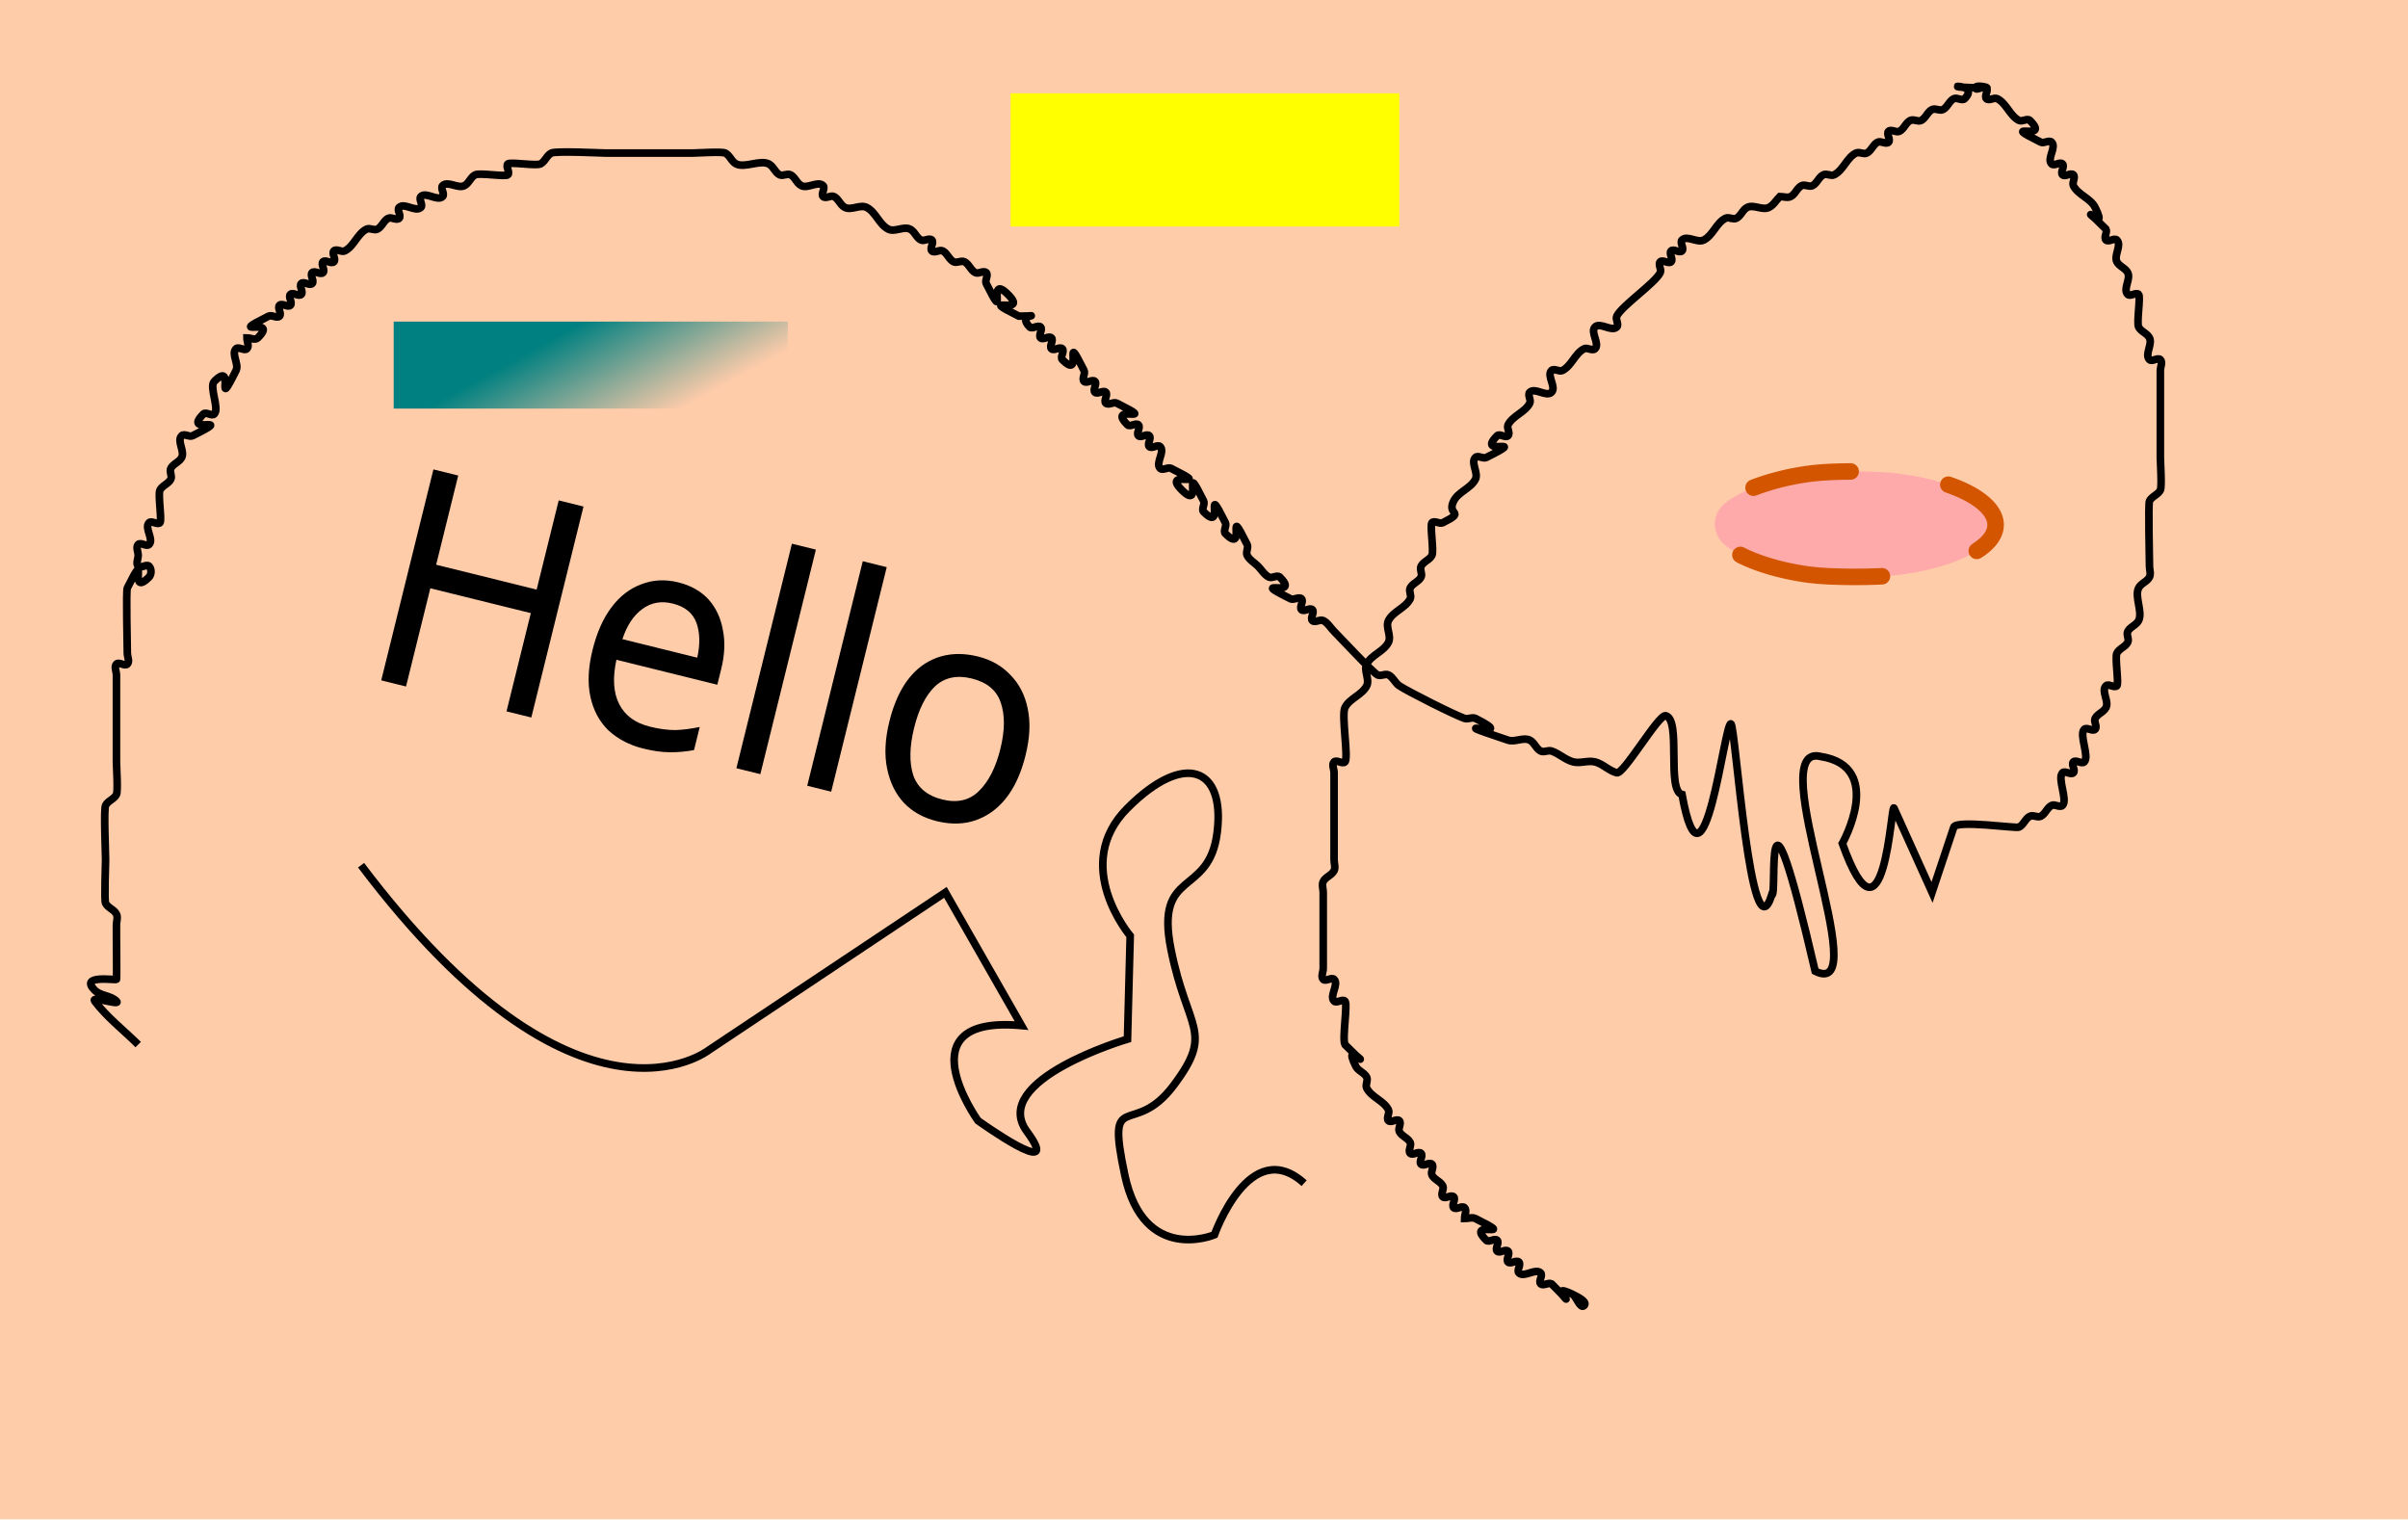
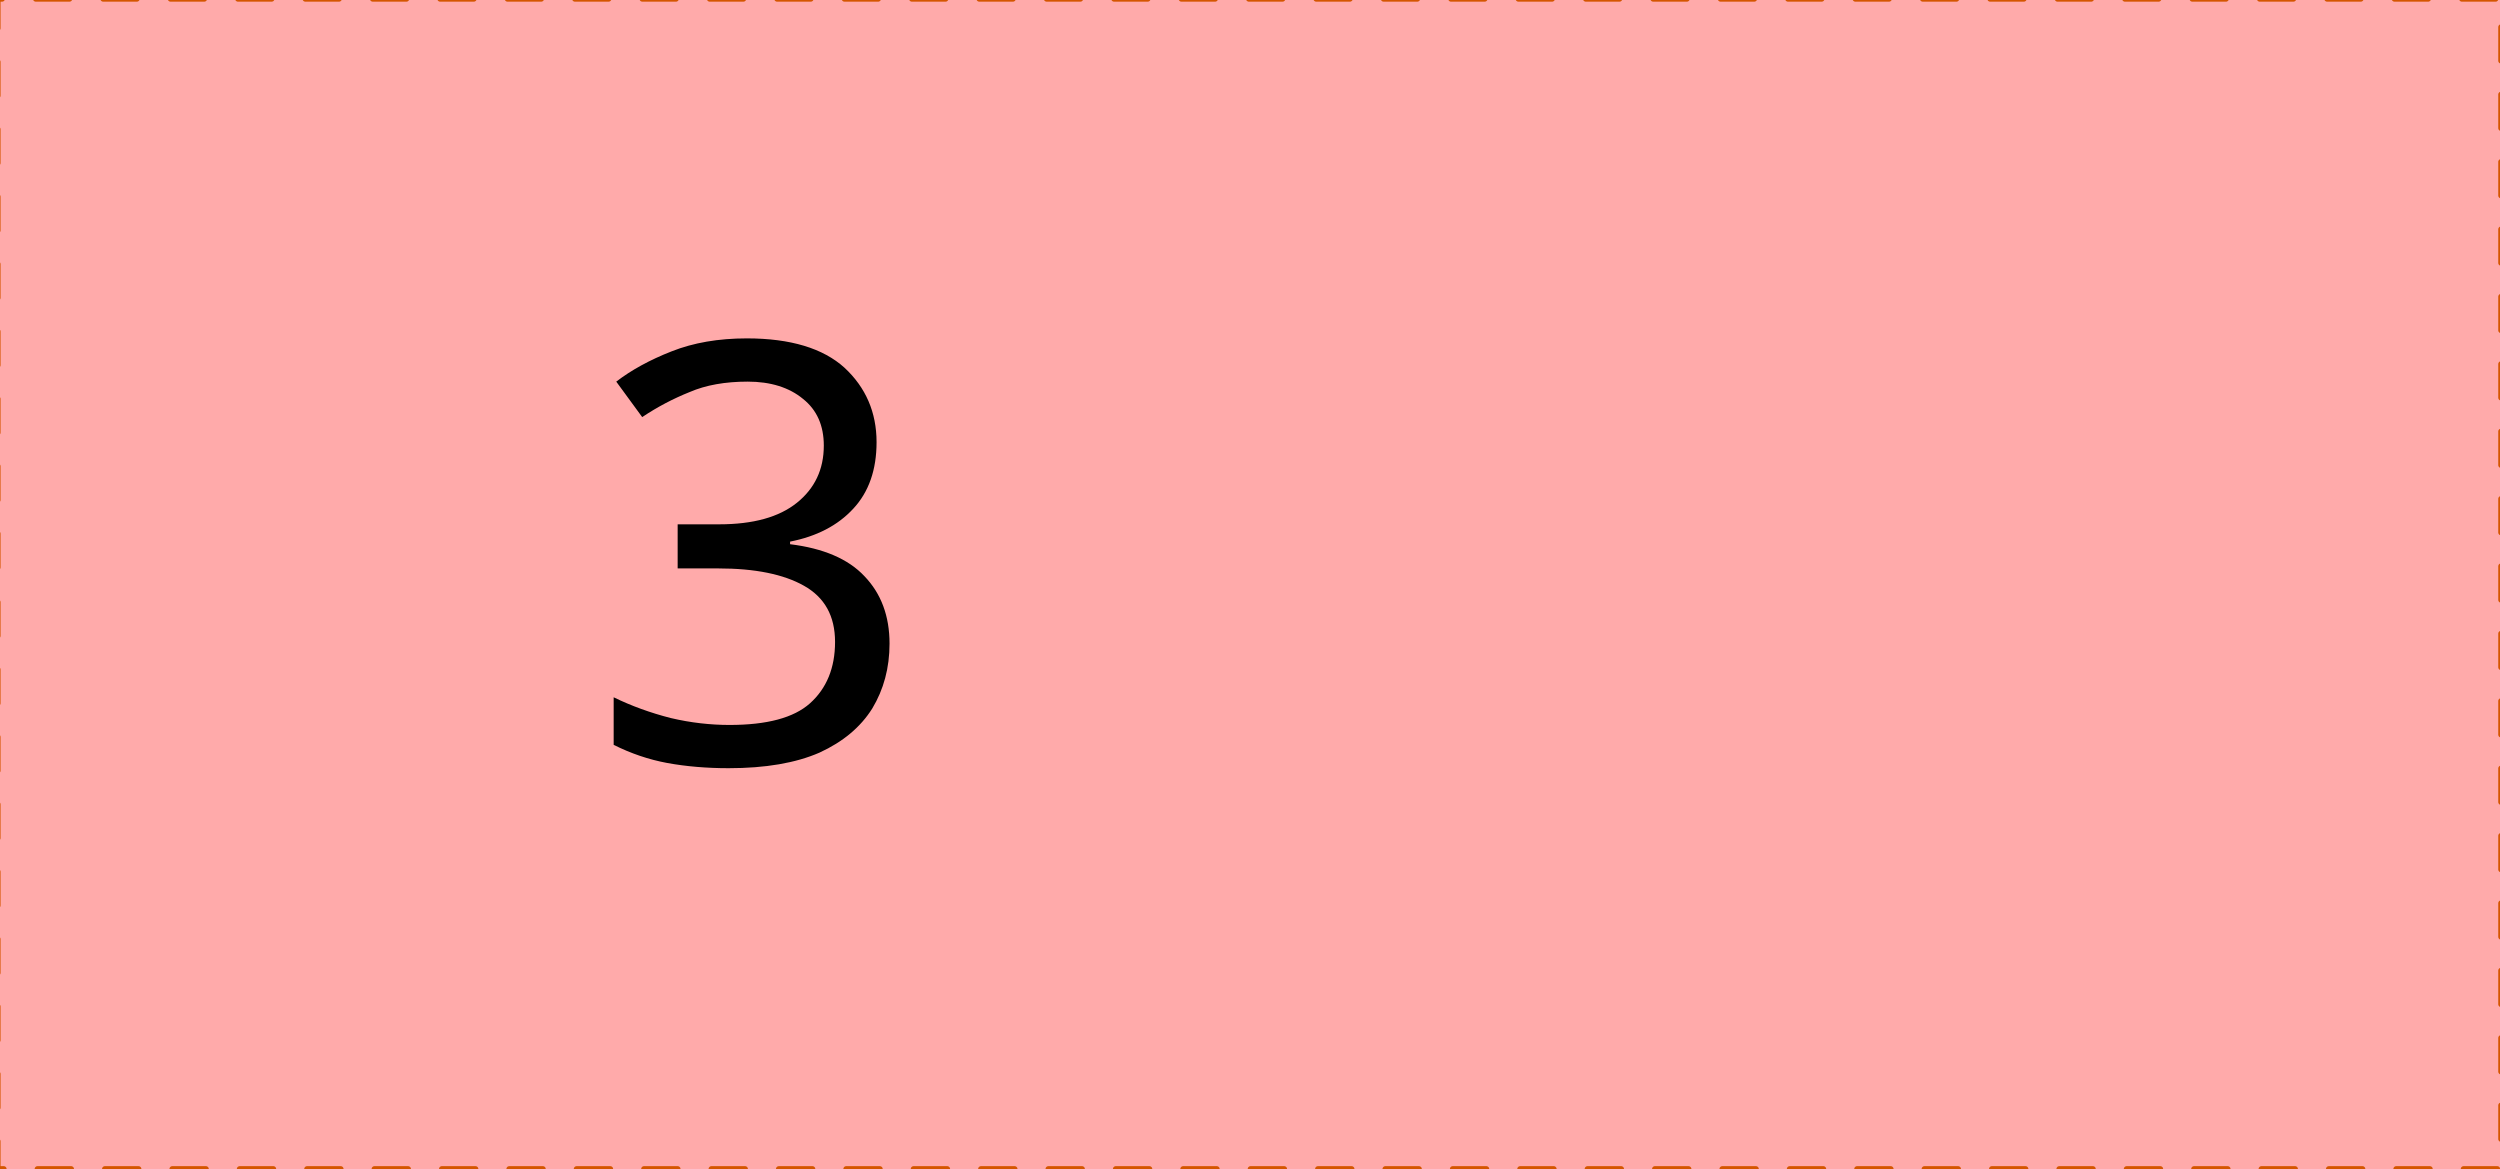
- <svg xmlns="http://www.w3.org/2000/svg" xmlns:xlink="http://www.w3.org/1999/xlink" width="83.722mm" height="52.822mm" viewBox="0 0 83.722 52.822" version="1.1" id="svg8">
-   <defs id="defs2">
-     <linearGradient id="linearGradient4550">
-       <stop style="stop-color:#008080;stop-opacity:1;" offset="0" id="stop4546" />
-       <stop style="stop-color:#008080;stop-opacity:0;" offset="1" id="stop4548" />
-     </linearGradient>
-     <linearGradient xlink:href="#linearGradient4550" id="linearGradient4552" x1="71.249" y1="114.721" x2="73.327" y2="118.501" gradientUnits="userSpaceOnUse" />
-   </defs>
-   <g id="layer1" transform="translate(-51.13512,-103.4448)">
-     <rect style="fill:#ffccaa;stroke-width:0.265" id="rect175" width="83.722" height="52.822" x="51.135" y="103.445" />
-     <path style="fill:none;stroke:#000000;stroke-width:0.265px;stroke-linecap:butt;stroke-linejoin:miter;stroke-opacity:1" d="m 55.94,139.762 c -0.504,-0.504 -1.084,-0.942 -1.512,-1.512 -0.151,-0.202 0.934,0.178 0.756,0 -0.199,-0.199 -0.557,-0.179 -0.756,-0.378 -0.554,-0.554 0.718,-0.34 0.756,-0.378 0.015,-0.015 0,-1.373 0,-1.512 v -0.378 c 0,-0.126 0.056,-0.265 0,-0.378 -0.08,-0.159 -0.298,-0.219 -0.378,-0.378 -0.05,-0.099 0,-1.314 0,-1.512 0,-0.263 -0.068,-1.753 0,-1.89 0.08,-0.159 0.298,-0.219 0.378,-0.378 0.058,-0.115 0,-0.964 0,-1.134 v -2.646 -0.378 c 0,-0.126 -0.089,-0.289 0,-0.378 0.089,-0.089 0.289,0.089 0.378,0 0.089,-0.089 0,-0.252 0,-0.378 0,-0.268 -0.049,-2.17 0,-2.268 0.787,-1.573 -0.026,0.404 0.756,-0.378 0.089,-0.089 0.089,-0.289 0,-0.378 -0.089,-0.089 -0.289,0.089 -0.378,0 -0.089,-0.089 0,-0.252 0,-0.378 0,-0.126 -0.089,-0.289 0,-0.378 0.089,-0.089 0.289,0.089 0.378,0 0.178,-0.178 -0.178,-0.578 0,-0.756 0.089,-0.089 0.289,0.089 0.378,0 0.077,-0.077 -0.075,-0.984 0,-1.134 0.08,-0.159 0.298,-0.219 0.378,-0.378 0.056,-0.113 -0.056,-0.265 0,-0.378 0.08,-0.159 0.298,-0.219 0.378,-0.378 0.113,-0.225 -0.178,-0.578 0,-0.756 0.089,-0.089 0.265,0.056 0.378,0 1.573,-0.787 -0.404,0.026 0.378,-0.756 0.089,-0.089 0.289,0.089 0.378,0 0.189,-0.189 -0.189,-0.945 0,-1.134 0.782,-0.782 -0.031,1.195 0.756,-0.378 0.113,-0.225 -0.178,-0.578 0,-0.756 0.089,-0.089 0.289,0.089 0.378,0 0.089,-0.089 0,-0.252 0,-0.378 0.126,0 0.289,0.089 0.378,0 0.782,-0.782 -1.195,0.031 0.378,-0.756 0.113,-0.056 0.289,0.089 0.378,0 0.089,-0.089 -0.089,-0.289 0,-0.378 0.089,-0.089 0.289,0.089 0.378,0 0.089,-0.089 -0.089,-0.289 0,-0.378 0.089,-0.089 0.289,0.089 0.378,0 0.089,-0.089 -0.089,-0.289 0,-0.378 0.089,-0.089 0.289,0.089 0.378,0 0.089,-0.089 -0.089,-0.289 0,-0.378 0.089,-0.089 0.289,0.089 0.378,0 0.089,-0.089 -0.089,-0.289 0,-0.378 0.089,-0.089 0.289,0.089 0.378,0 0.089,-0.089 -0.089,-0.289 0,-0.378 0.089,-0.089 0.265,0.056 0.378,0 0.319,-0.159 0.437,-0.597 0.756,-0.756 0.113,-0.056 0.265,0.056 0.378,0 0.159,-0.08 0.219,-0.298 0.378,-0.378 0.113,-0.056 0.289,0.089 0.378,0 0.089,-0.089 -0.089,-0.289 0,-0.378 0.178,-0.178 0.578,0.178 0.756,0 0.089,-0.089 -0.089,-0.289 0,-0.378 0.178,-0.178 0.578,0.178 0.756,0 0.089,-0.089 -0.089,-0.289 0,-0.378 0.178,-0.178 0.531,0.113 0.756,0 0.159,-0.08 0.219,-0.298 0.378,-0.378 0.15,-0.075 1.057,0.077 1.134,0 0.089,-0.089 -0.089,-0.289 0,-0.378 0.077,-0.077 0.984,0.075 1.134,0 0.159,-0.08 0.219,-0.298 0.378,-0.378 0.161,-0.081 1.74,0 1.89,0 h 3.024 c 0.17,0 1.019,-0.058 1.134,0 0.159,0.08 0.219,0.298 0.378,0.378 0.302,0.151 0.832,-0.151 1.134,0 0.159,0.08 0.219,0.298 0.378,0.378 0.113,0.056 0.265,-0.056 0.378,0 0.159,0.08 0.219,0.298 0.378,0.378 0.225,0.113 0.578,-0.178 0.756,0 0.089,0.089 -0.089,0.289 0,0.378 0.089,0.089 0.265,-0.056 0.378,0 0.159,0.08 0.219,0.298 0.378,0.378 0.225,0.113 0.531,-0.113 0.756,0 0.319,0.159 0.437,0.597 0.756,0.756 0.225,0.113 0.531,-0.113 0.756,0 0.159,0.08 0.219,0.298 0.378,0.378 0.113,0.056 0.289,-0.089 0.378,0 0.089,0.089 -0.089,0.289 0,0.378 0.089,0.089 0.265,-0.056 0.378,0 0.159,0.08 0.219,0.298 0.378,0.378 0.113,0.056 0.265,-0.056 0.378,0 0.159,0.08 0.219,0.298 0.378,0.378 0.113,0.056 0.289,-0.089 0.378,0 0.089,0.089 -0.056,0.265 0,0.378 0.787,1.573 -0.026,-0.404 0.756,0.378 0.782,0.782 -1.195,-0.031 0.378,0.756 1.008,0 -0.126,-0.126 0.378,0.378 0.089,0.089 0.289,-0.089 0.378,0 0.089,0.089 -0.089,0.289 0,0.378 0.089,0.089 0.289,-0.089 0.378,0 0.089,0.089 -0.089,0.289 0,0.378 0.089,0.089 0.289,-0.089 0.378,0 0.089,0.089 -0.089,0.289 0,0.378 0.782,0.782 -0.031,-1.195 0.756,0.378 0.056,0.113 -0.089,0.289 0,0.378 0.089,0.089 0.289,-0.089 0.378,0 0.089,0.089 -0.089,0.289 0,0.378 0.089,0.089 0.289,-0.089 0.378,0 0.089,0.089 -0.089,0.289 0,0.378 0.089,0.089 0.265,-0.056 0.378,0 1.573,0.787 -0.404,-0.026 0.378,0.756 0.089,0.089 0.289,-0.089 0.378,0 0.089,0.089 -0.089,0.289 0,0.378 0.089,0.089 0.289,-0.089 0.378,0 0.089,0.089 -0.089,0.289 0,0.378 0.089,0.089 0.289,-0.089 0.378,0 0.178,0.178 -0.178,0.578 0,0.756 0.089,0.089 0.265,-0.056 0.378,0 1.573,0.787 -0.404,-0.026 0.378,0.756 0.782,0.782 -0.031,-1.195 0.756,0.378 0.056,0.113 -0.089,0.289 0,0.378 0.782,0.782 -0.031,-1.195 0.756,0.378 0.056,0.113 -0.089,0.289 0,0.378 0.782,0.782 -0.031,-1.195 0.756,0.378 0.056,0.113 -0.056,0.265 0,0.378 0.08,0.159 0.252,0.252 0.378,0.378 0.126,0.126 0.219,0.298 0.378,0.378 0.113,0.056 0.289,-0.089 0.378,0 0.782,0.782 -1.195,-0.031 0.378,0.756 0.113,0.056 0.289,-0.089 0.378,0 0.089,0.089 -0.089,0.289 0,0.378 0.089,0.089 0.289,-0.089 0.378,0 0.089,0.089 -0.089,0.289 0,0.378 0.089,0.089 0.265,-0.056 0.378,0 0.159,0.08 0.252,0.252 0.378,0.378 0.222,0.222 1.337,1.424 1.512,1.512 0.113,0.056 0.265,-0.056 0.378,0 0.159,0.08 0.23,0.279 0.378,0.378 0.299,0.199 1.934,1.023 2.268,1.134 0.12,0.04 0.265,-0.056 0.378,0 1.73,0.865 -1.604,-0.157 1.134,0.756 0.239,0.08 0.531,-0.113 0.756,0 0.159,0.08 0.219,0.298 0.378,0.378 0.113,0.056 0.258,-0.04 0.378,0 0.267,0.089 0.483,0.31 0.756,0.378 0.244,0.061 0.511,-0.061 0.756,0 0.273,0.068 0.483,0.31 0.756,0.378 0.244,0.061 1.456,-2.045 1.701,-1.984 0.547,0.137 0.02,2.604 0.567,2.74 0.751,4.133 1.479,-2.568 1.701,-2.457 0.159,0.08 0.691,8.236 1.417,5.953 0.223,0.112 -0.354,-5.378 1.512,2.646 2.141,1.071 -1.886,-7.984 0.189,-7.465 2.258,0.352 0.756,3.024 0.756,3.024 1.473,4.124 1.692,-1.458 1.795,-1.228 l 1.323,2.929 0.756,-2.268 c 0.085,-0.254 2.17,0.049 2.268,0 0.159,-0.08 0.219,-0.298 0.378,-0.378 0.113,-0.056 0.265,0.056 0.378,0 0.159,-0.08 0.219,-0.298 0.378,-0.378 0.113,-0.056 0.289,0.089 0.378,0 0.189,-0.189 -0.189,-0.945 0,-1.134 0.089,-0.089 0.289,0.089 0.378,0 0.089,-0.089 -0.089,-0.289 0,-0.378 0.089,-0.089 0.289,0.089 0.378,0 0.189,-0.189 -0.189,-0.945 0,-1.134 0.089,-0.089 0.289,0.089 0.378,0 0.089,-0.089 -0.056,-0.265 0,-0.378 0.08,-0.159 0.298,-0.219 0.378,-0.378 0.113,-0.225 -0.178,-0.578 0,-0.756 0.089,-0.089 0.289,0.089 0.378,0 0.077,-0.077 -0.075,-0.984 0,-1.134 0.08,-0.159 0.298,-0.219 0.378,-0.378 0.056,-0.113 -0.056,-0.265 0,-0.378 0.08,-0.159 0.298,-0.219 0.378,-0.378 0.151,-0.302 -0.151,-0.832 0,-1.134 0.08,-0.159 0.298,-0.219 0.378,-0.378 0.056,-0.113 0,-0.252 0,-0.378 0,-0.268 -0.049,-2.17 0,-2.268 0.08,-0.159 0.298,-0.219 0.378,-0.378 0.058,-0.115 0,-0.964 0,-1.134 v -2.646 -0.378 c 0,-0.126 0.089,-0.289 0,-0.378 -0.089,-0.089 -0.289,0.089 -0.378,0 -0.178,-0.178 0.113,-0.531 0,-0.756 -0.08,-0.159 -0.298,-0.219 -0.378,-0.378 -0.075,-0.15 0.077,-1.057 0,-1.134 -0.089,-0.089 -0.289,0.089 -0.378,0 -0.178,-0.178 0.113,-0.531 0,-0.756 -0.08,-0.159 -0.298,-0.219 -0.378,-0.378 -0.113,-0.225 0.178,-0.578 0,-0.756 -0.089,-0.089 -0.289,0.089 -0.378,0 -0.089,-0.089 0.056,-0.265 0,-0.378 -1.254,-1.254 0.178,0.356 -0.378,-0.756 -0.159,-0.319 -0.597,-0.437 -0.756,-0.756 -0.056,-0.113 0.089,-0.289 0,-0.378 -0.089,-0.089 -0.289,0.089 -0.378,0 -0.089,-0.089 0.089,-0.289 0,-0.378 -0.089,-0.089 -0.289,0.089 -0.378,0 -0.178,-0.178 0.178,-0.578 0,-0.756 -0.089,-0.089 -0.265,0.056 -0.378,0 -1.573,-0.787 0.404,0.026 -0.378,-0.756 -0.089,-0.089 -0.265,0.056 -0.378,0 -0.319,-0.159 -0.437,-0.597 -0.756,-0.756 -0.113,-0.056 -0.289,0.089 -0.378,0 -0.089,-0.089 0.089,-0.289 0,-0.378 -0.089,-0.089 -0.378,0.126 -0.378,0 0,-0.126 0.504,0 0.378,0 -2.142,0 -0.126,-0.252 -0.756,0.378 -0.089,0.089 -0.265,-0.056 -0.378,0 -0.159,0.08 -0.219,0.298 -0.378,0.378 -0.113,0.056 -0.265,-0.056 -0.378,0 -0.159,0.08 -0.219,0.298 -0.378,0.378 -0.113,0.056 -0.265,-0.056 -0.378,0 -0.159,0.08 -0.219,0.298 -0.378,0.378 -0.113,0.056 -0.289,-0.089 -0.378,0 -0.089,0.089 0.089,0.289 0,0.378 -0.089,0.089 -0.265,-0.056 -0.378,0 -0.159,0.08 -0.219,0.298 -0.378,0.378 -0.113,0.056 -0.265,-0.056 -0.378,0 -0.319,0.159 -0.437,0.597 -0.756,0.756 -0.113,0.056 -0.265,-0.056 -0.378,0 -0.159,0.08 -0.219,0.298 -0.378,0.378 -0.113,0.056 -0.265,-0.056 -0.378,0 -0.159,0.08 -0.219,0.298 -0.378,0.378 -0.113,0.056 -0.252,0 -0.378,0 -0.126,0.126 -0.219,0.298 -0.378,0.378 -0.225,0.113 -0.531,-0.113 -0.756,0 -0.159,0.08 -0.219,0.298 -0.378,0.378 -0.113,0.056 -0.265,-0.056 -0.378,0 -0.319,0.159 -0.437,0.597 -0.756,0.756 -0.225,0.113 -0.578,-0.178 -0.756,0 -0.089,0.089 0.089,0.289 0,0.378 -0.089,0.089 -0.289,-0.089 -0.378,0 -0.089,0.089 0.089,0.289 0,0.378 -0.089,0.089 -0.289,-0.089 -0.378,0 -0.089,0.089 0.056,0.265 0,0.378 -0.186,0.372 -1.326,1.14 -1.512,1.512 -0.056,0.113 0.089,0.289 0,0.378 -0.178,0.178 -0.578,-0.178 -0.756,0 -0.178,0.178 0.178,0.578 0,0.756 -0.089,0.089 -0.265,-0.056 -0.378,0 -0.319,0.159 -0.437,0.597 -0.756,0.756 -0.113,0.056 -0.289,-0.089 -0.378,0 -0.178,0.178 0.178,0.578 0,0.756 -0.178,0.178 -0.578,-0.178 -0.756,0 -0.089,0.089 0.056,0.265 0,0.378 -0.159,0.319 -0.597,0.437 -0.756,0.756 -0.056,0.113 0.089,0.289 0,0.378 -0.089,0.089 -0.289,-0.089 -0.378,0 -0.782,0.782 1.195,-0.031 -0.378,0.756 -0.113,0.056 -0.289,-0.089 -0.378,0 -0.178,0.178 0.113,0.531 0,0.756 -0.159,0.319 -0.597,0.437 -0.756,0.756 -0.261,0.521 0.458,0.338 -0.378,0.756 -0.113,0.056 -0.289,-0.089 -0.378,0 -0.077,0.077 0.075,0.984 0,1.134 -0.08,0.159 -0.298,0.219 -0.378,0.378 -0.056,0.113 0.056,0.265 0,0.378 -0.08,0.159 -0.298,0.219 -0.378,0.378 -0.056,0.113 0.056,0.265 0,0.378 -0.159,0.319 -0.597,0.437 -0.756,0.756 -0.113,0.225 0.113,0.531 0,0.756 -0.159,0.319 -0.597,0.437 -0.756,0.756 -0.113,0.225 0.113,0.531 0,0.756 -0.159,0.319 -0.597,0.437 -0.756,0.756 -0.131,0.261 0.133,1.757 0,1.89 -0.089,0.089 -0.289,-0.089 -0.378,0 -0.089,0.089 0,0.252 0,0.378 v 0.378 2.268 0.378 c 0,0.126 0.056,0.265 0,0.378 -0.08,0.159 -0.298,0.219 -0.378,0.378 -0.056,0.113 0,0.252 0,0.378 v 0.378 2.268 c 0,0.126 -0.089,0.289 0,0.378 0.089,0.089 0.289,-0.089 0.378,0 0.178,0.178 -0.178,0.578 0,0.756 0.089,0.089 0.289,-0.089 0.378,0 0.103,0.103 -0.103,1.307 0,1.512 1.254,1.254 -0.178,-0.356 0.378,0.756 0.08,0.159 0.298,0.219 0.378,0.378 0.056,0.113 -0.056,0.265 0,0.378 0.159,0.319 0.597,0.437 0.756,0.756 0.056,0.113 -0.089,0.289 0,0.378 0.089,0.089 0.289,-0.089 0.378,0 0.089,0.089 -0.056,0.265 0,0.378 0.08,0.159 0.298,0.219 0.378,0.378 0.056,0.113 -0.089,0.289 0,0.378 0.089,0.089 0.289,-0.089 0.378,0 0.089,0.089 -0.089,0.289 0,0.378 0.089,0.089 0.289,-0.089 0.378,0 0.089,0.089 -0.056,0.265 0,0.378 0.08,0.159 0.298,0.219 0.378,0.378 0.056,0.113 -0.089,0.289 0,0.378 0.089,0.089 0.289,-0.089 0.378,0 0.089,0.089 -0.089,0.289 0,0.378 0.089,0.089 0.289,-0.089 0.378,0 0.089,0.089 0,0.252 0,0.378 0.126,0 0.265,-0.056 0.378,0 1.573,0.787 -0.404,-0.026 0.378,0.756 0.089,0.089 0.289,-0.089 0.378,0 0.089,0.089 -0.089,0.289 0,0.378 0.089,0.089 0.289,-0.089 0.378,0 0.089,0.089 -0.089,0.289 0,0.378 0.089,0.089 0.289,-0.089 0.378,0 0.089,0.089 -0.089,0.289 0,0.378 0.178,0.178 0.578,-0.178 0.756,0 0.089,0.089 -0.089,0.289 0,0.378 0.089,0.089 0.265,-0.056 0.378,0 1.254,1.254 -0.356,-0.178 0.756,0.378 0.159,0.08 0.504,0.252 0.378,0.378 -0.126,0.126 -0.252,-0.252 -0.378,-0.378" id="path3713" />
-     <flowRoot xml:space="preserve" id="flowRoot3715" style="font-style:normal;font-weight:normal;font-size:40px;line-height:1.25;font-family:sans-serif;letter-spacing:0px;word-spacing:0px;fill:#000000;fill-opacity:1;stroke:none" transform="scale(0.2645833)">
-       <flowRegion id="flowRegion3717">
-         <rect id="rect3719" width="70" height="77.143" x="250.714" y="461.805" />
-       </flowRegion>
-       <flowPara id="flowPara3721">HelloN</flowPara>
-     </flowRoot>
-     <text xml:space="preserve" style="font-style:normal;font-weight:normal;font-size:10.199px;line-height:1.25;font-family:sans-serif;letter-spacing:0px;word-spacing:0px;fill:#000000;fill-opacity:1;stroke:none;stroke-width:0.255" x="95.548" y="104.001" id="text3725" transform="matrix(0.9355119,0.2314405,-0.2491965,1.007284,0,0)">
-       <tspan id="tspan3723" x="95.548" y="104.001" style="stroke-width:0.255">Hello</tspan>
+ <svg xmlns="http://www.w3.org/2000/svg" width="45.169mm" height="21.114mm" viewBox="0 0 45.169 21.114" version="1.1" id="svg4624">
+   <defs id="defs4618">
+     </defs>
+   <g id="layer1" transform="translate(-60.15869,-84.49167)">
+     <rect style="fill:#ff80e5;stroke-width:0.265" id="rect88" width="45.169" height="21.114" x="60.159" y="84.492" />
+     <text xml:space="preserve" style="font-style:normal;font-weight:normal;font-size:10.583px;line-height:1.25;font-family:sans-serif;letter-spacing:0px;word-spacing:0px;fill:#ab37c8;fill-opacity:1;stroke:none;stroke-width:0.265" x="62.297" y="96.519" id="text92">
+       <tspan id="tspan90" x="62.297" y="96.519" style="fill:#ab37c8;stroke-width:0.265">1</tspan>
    </text>
-     <rect id="rect3727" width="13.513" height="4.63" x="86.273" y="106.689" style="fill:#ffff00;stroke:none;stroke-width:0.265" />
-     <path style="fill:none;stroke:#000000;stroke-width:0.265px;stroke-linecap:butt;stroke-linejoin:miter;stroke-opacity:1" d="m 63.689,133.525 c 7.56,10.016 12.095,6.426 12.095,6.426 l 8.221,-5.481 2.646,4.63 c -4.158,-0.378 -1.512,3.307 -1.512,3.307 0,0 3.024,2.173 1.701,0.378 -1.323,-1.795 3.496,-3.213 3.496,-3.213 l 0.094,-3.591 c 0,0 -2.079,-2.457 -0.094,-4.441 1.984,-1.984 3.402,-1.417 3.118,0.85 -0.283,2.268 -2.173,1.228 -1.606,4.063 0.567,2.835 1.512,2.835 0.094,4.725 -1.417,1.89 -2.362,0 -1.701,3.118 0.661,3.118 3.118,2.079 3.118,2.079 0,0 1.228,-3.496 3.118,-1.795" id="path3729" />
-     <path style="fill:#ffaaaa;stroke:#d45500;stroke-width:0.574;stroke-linecap:round;stroke-linejoin:round;stroke-miterlimit:4;stroke-dasharray:3.444, 3.444;stroke-dashoffset:0.918;paint-order:markers fill stroke" d="m 114.064,123.429 c -1.291,-0.168 -2.478,-0.594 -3.004,-1.08 -0.391,-0.361 -0.406,-0.967 -0.033,-1.332 0.512,-0.501 1.841,-0.971 3.169,-1.121 0.731,-0.082 2.122,-0.082 2.834,1.4e-4 2.688,0.311 4.178,1.453 3.176,2.436 -0.515,0.505 -1.685,0.929 -3.037,1.099 -0.761,0.096 -2.36,0.094 -3.106,-0.003 z" id="path3733" />
-     <path style="fill:none;stroke:none;stroke-width:0.357" d="m 431.108,466.5 c -2.842,-1.012 -4.084,-1.761 -6.173,-3.725 -2.564,-2.41 -3.622,-4.675 -3.627,-7.759 -0.004,-2.856 0.437,-4.26 2.031,-6.464 2.48,-3.428 7.527,-5.929 12.608,-6.248 3.689,-0.232 6.565,0.268 9.531,1.655 7.885,3.69 10.377,12.145 5.258,17.839 -3.578,3.979 -7.221,5.411 -13.666,5.371 -3.043,-0.019 -4.643,-0.198 -5.963,-0.668 z" id="path3735" transform="scale(0.2645833)" />
-     <path style="fill:none;stroke-width:0.357" d="m 326.305,411.838 v -8.571 h 25.357 25.357 v 8.571 8.571 h -25.357 -25.357 z" id="path3737" transform="scale(0.2645833)" />
-     <rect style="fill:url(#linearGradient4552);fill-opacity:1;stroke-width:0.265" id="rect4544" width="13.702" height="3.024" x="64.823" y="114.626" />
+     <ellipse style="fill:#dd55ff;stroke-width:0.265" id="path94" cx="83.411" cy="99.058" rx="8.285" ry="3.608" />
+     <path style="fill:#ffaaaa;stroke:#d45500;stroke-width:0.384;stroke-linecap:round;stroke-linejoin:round;stroke-miterlimit:4;stroke-dasharray:2.301, 2.301;stroke-dashoffset:3.471;paint-order:markers fill stroke" d="M -0.154,39.874 V -0.078 H 85.318 170.79 V 39.874 79.825 H 85.318 -0.154 Z" id="path4036" transform="matrix(0.2645833,0,0,0.2645833,60.15869,84.49167)" />
+     <text xml:space="preserve" style="font-style:normal;font-weight:normal;font-size:10.583px;line-height:1.25;font-family:sans-serif;letter-spacing:0px;word-spacing:0px;fill:#000000;fill-opacity:1;stroke:none;stroke-width:0.265" x="70.776" y="98.263" id="text4040">
+       <tspan id="tspan4038" x="70.776" y="98.263" style="stroke-width:0.265">3</tspan>
+     </text>
  </g>
</svg>
